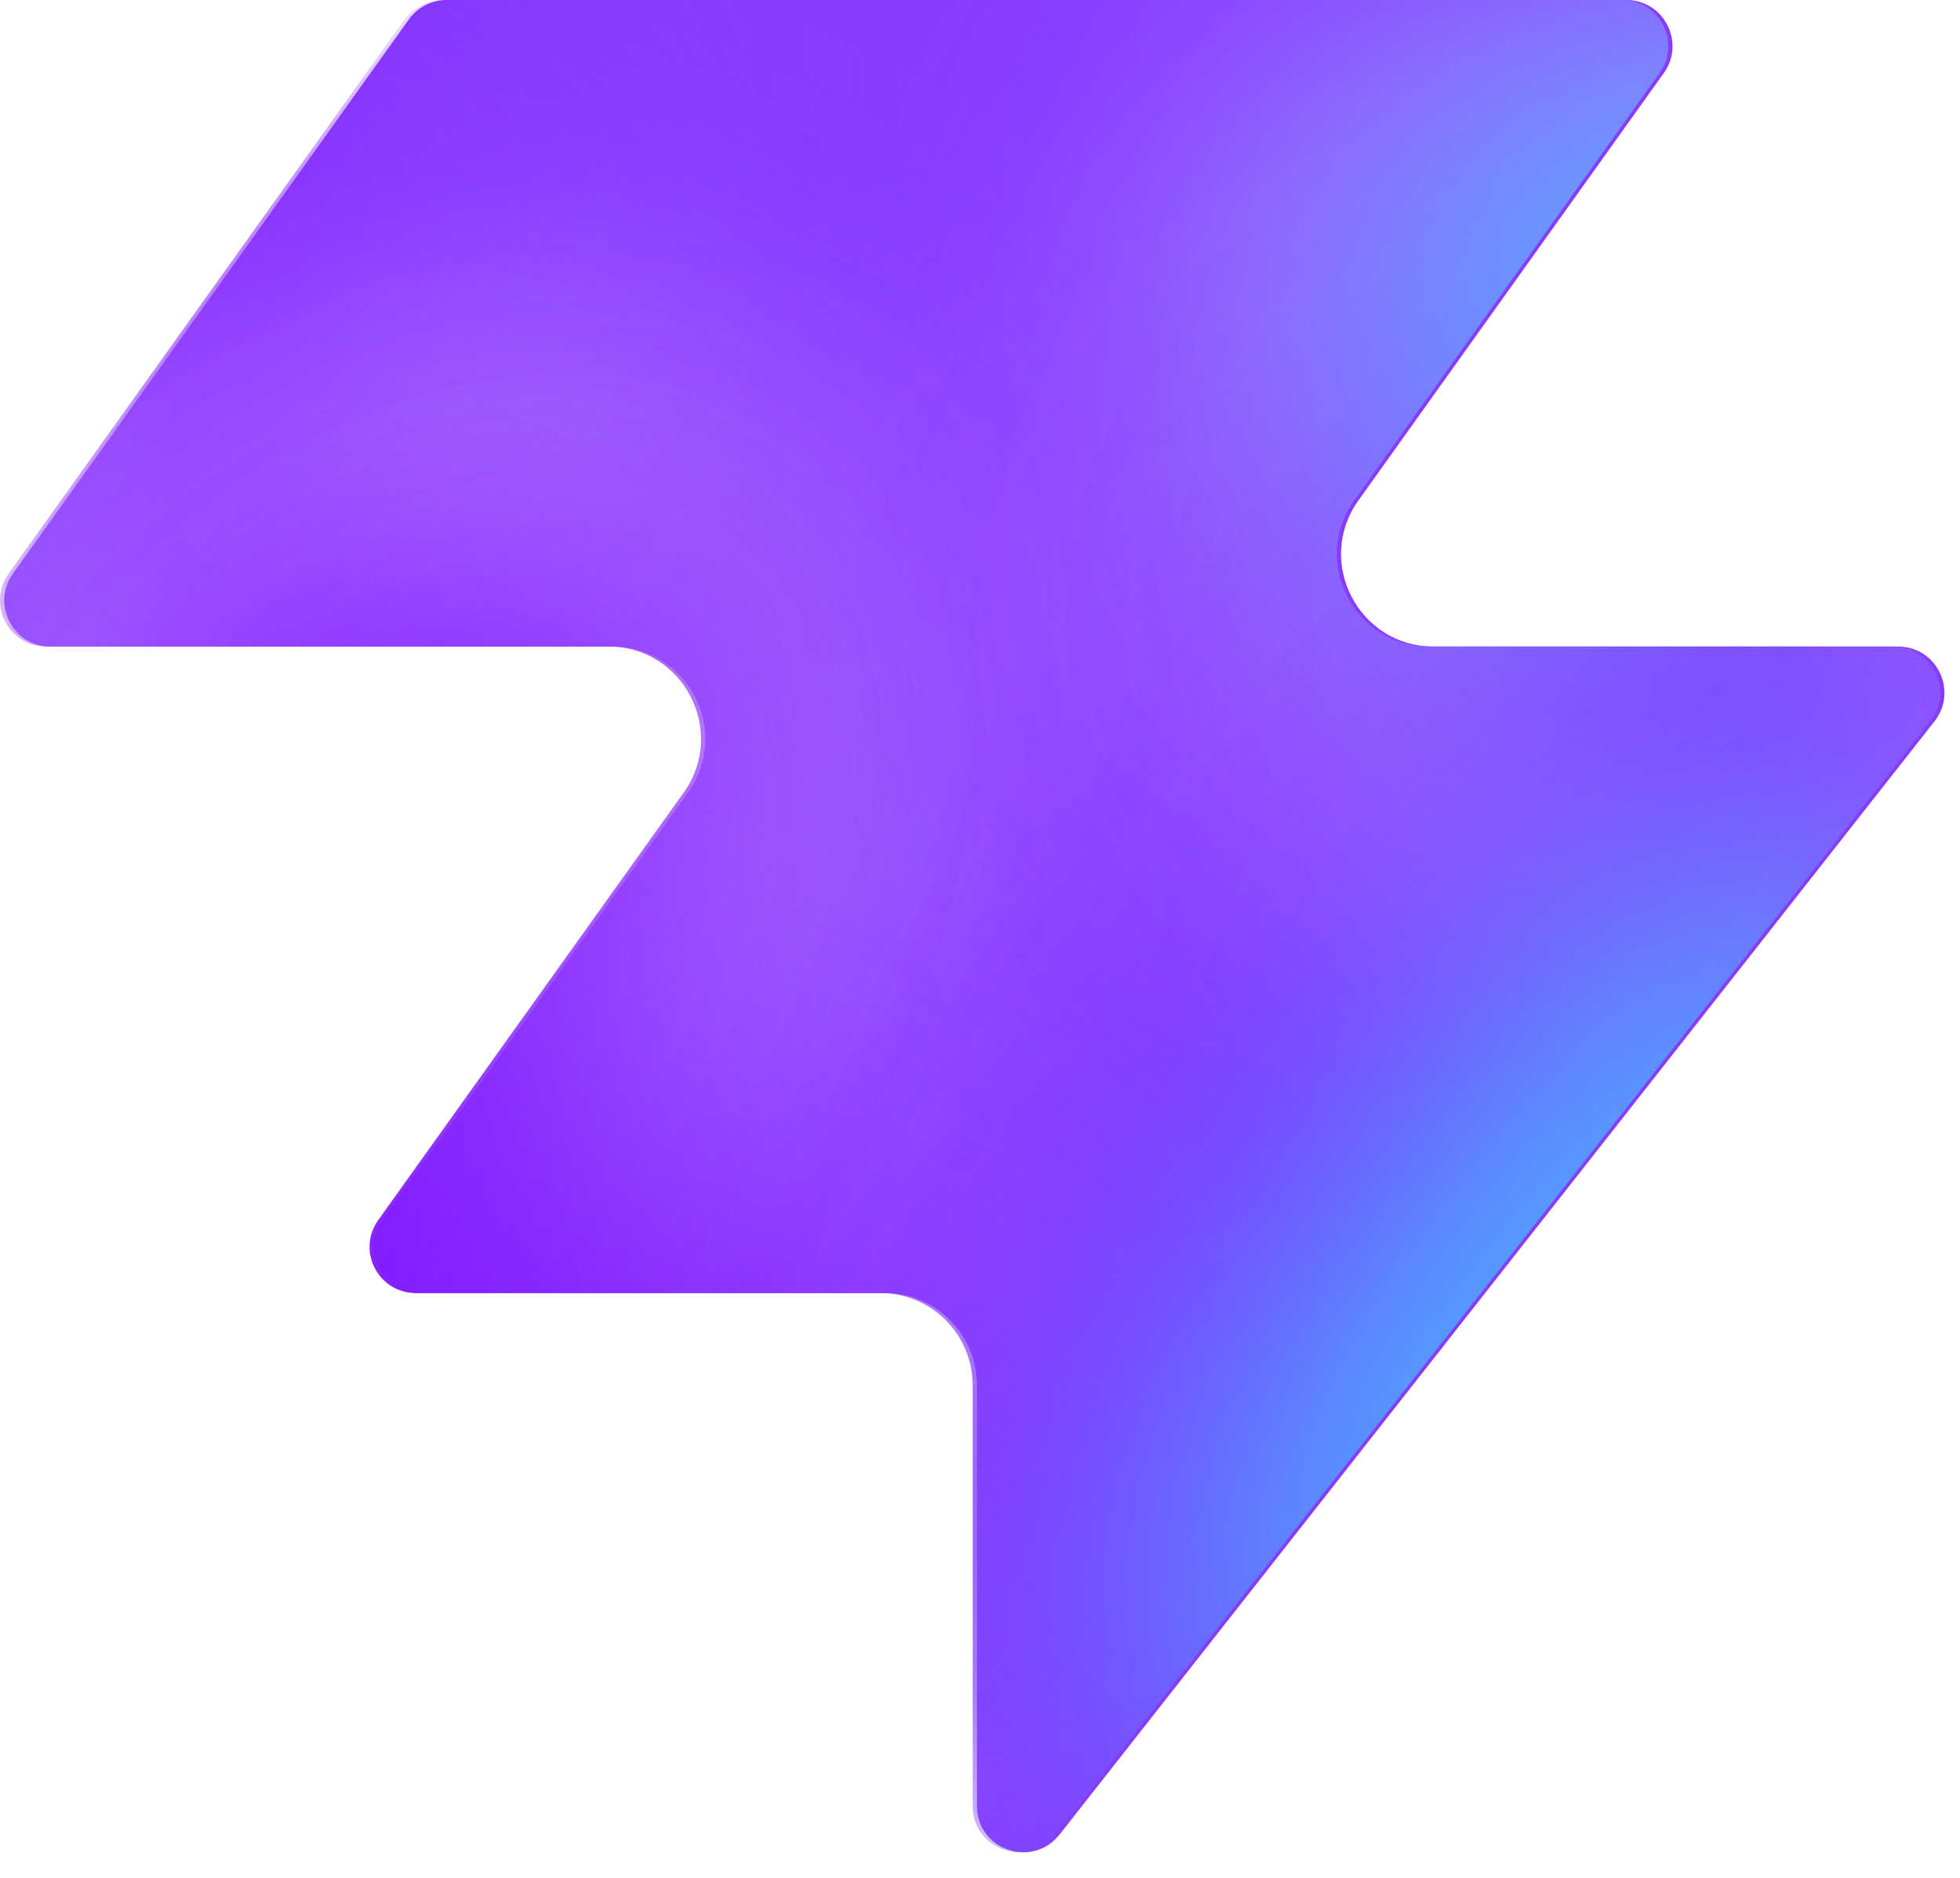
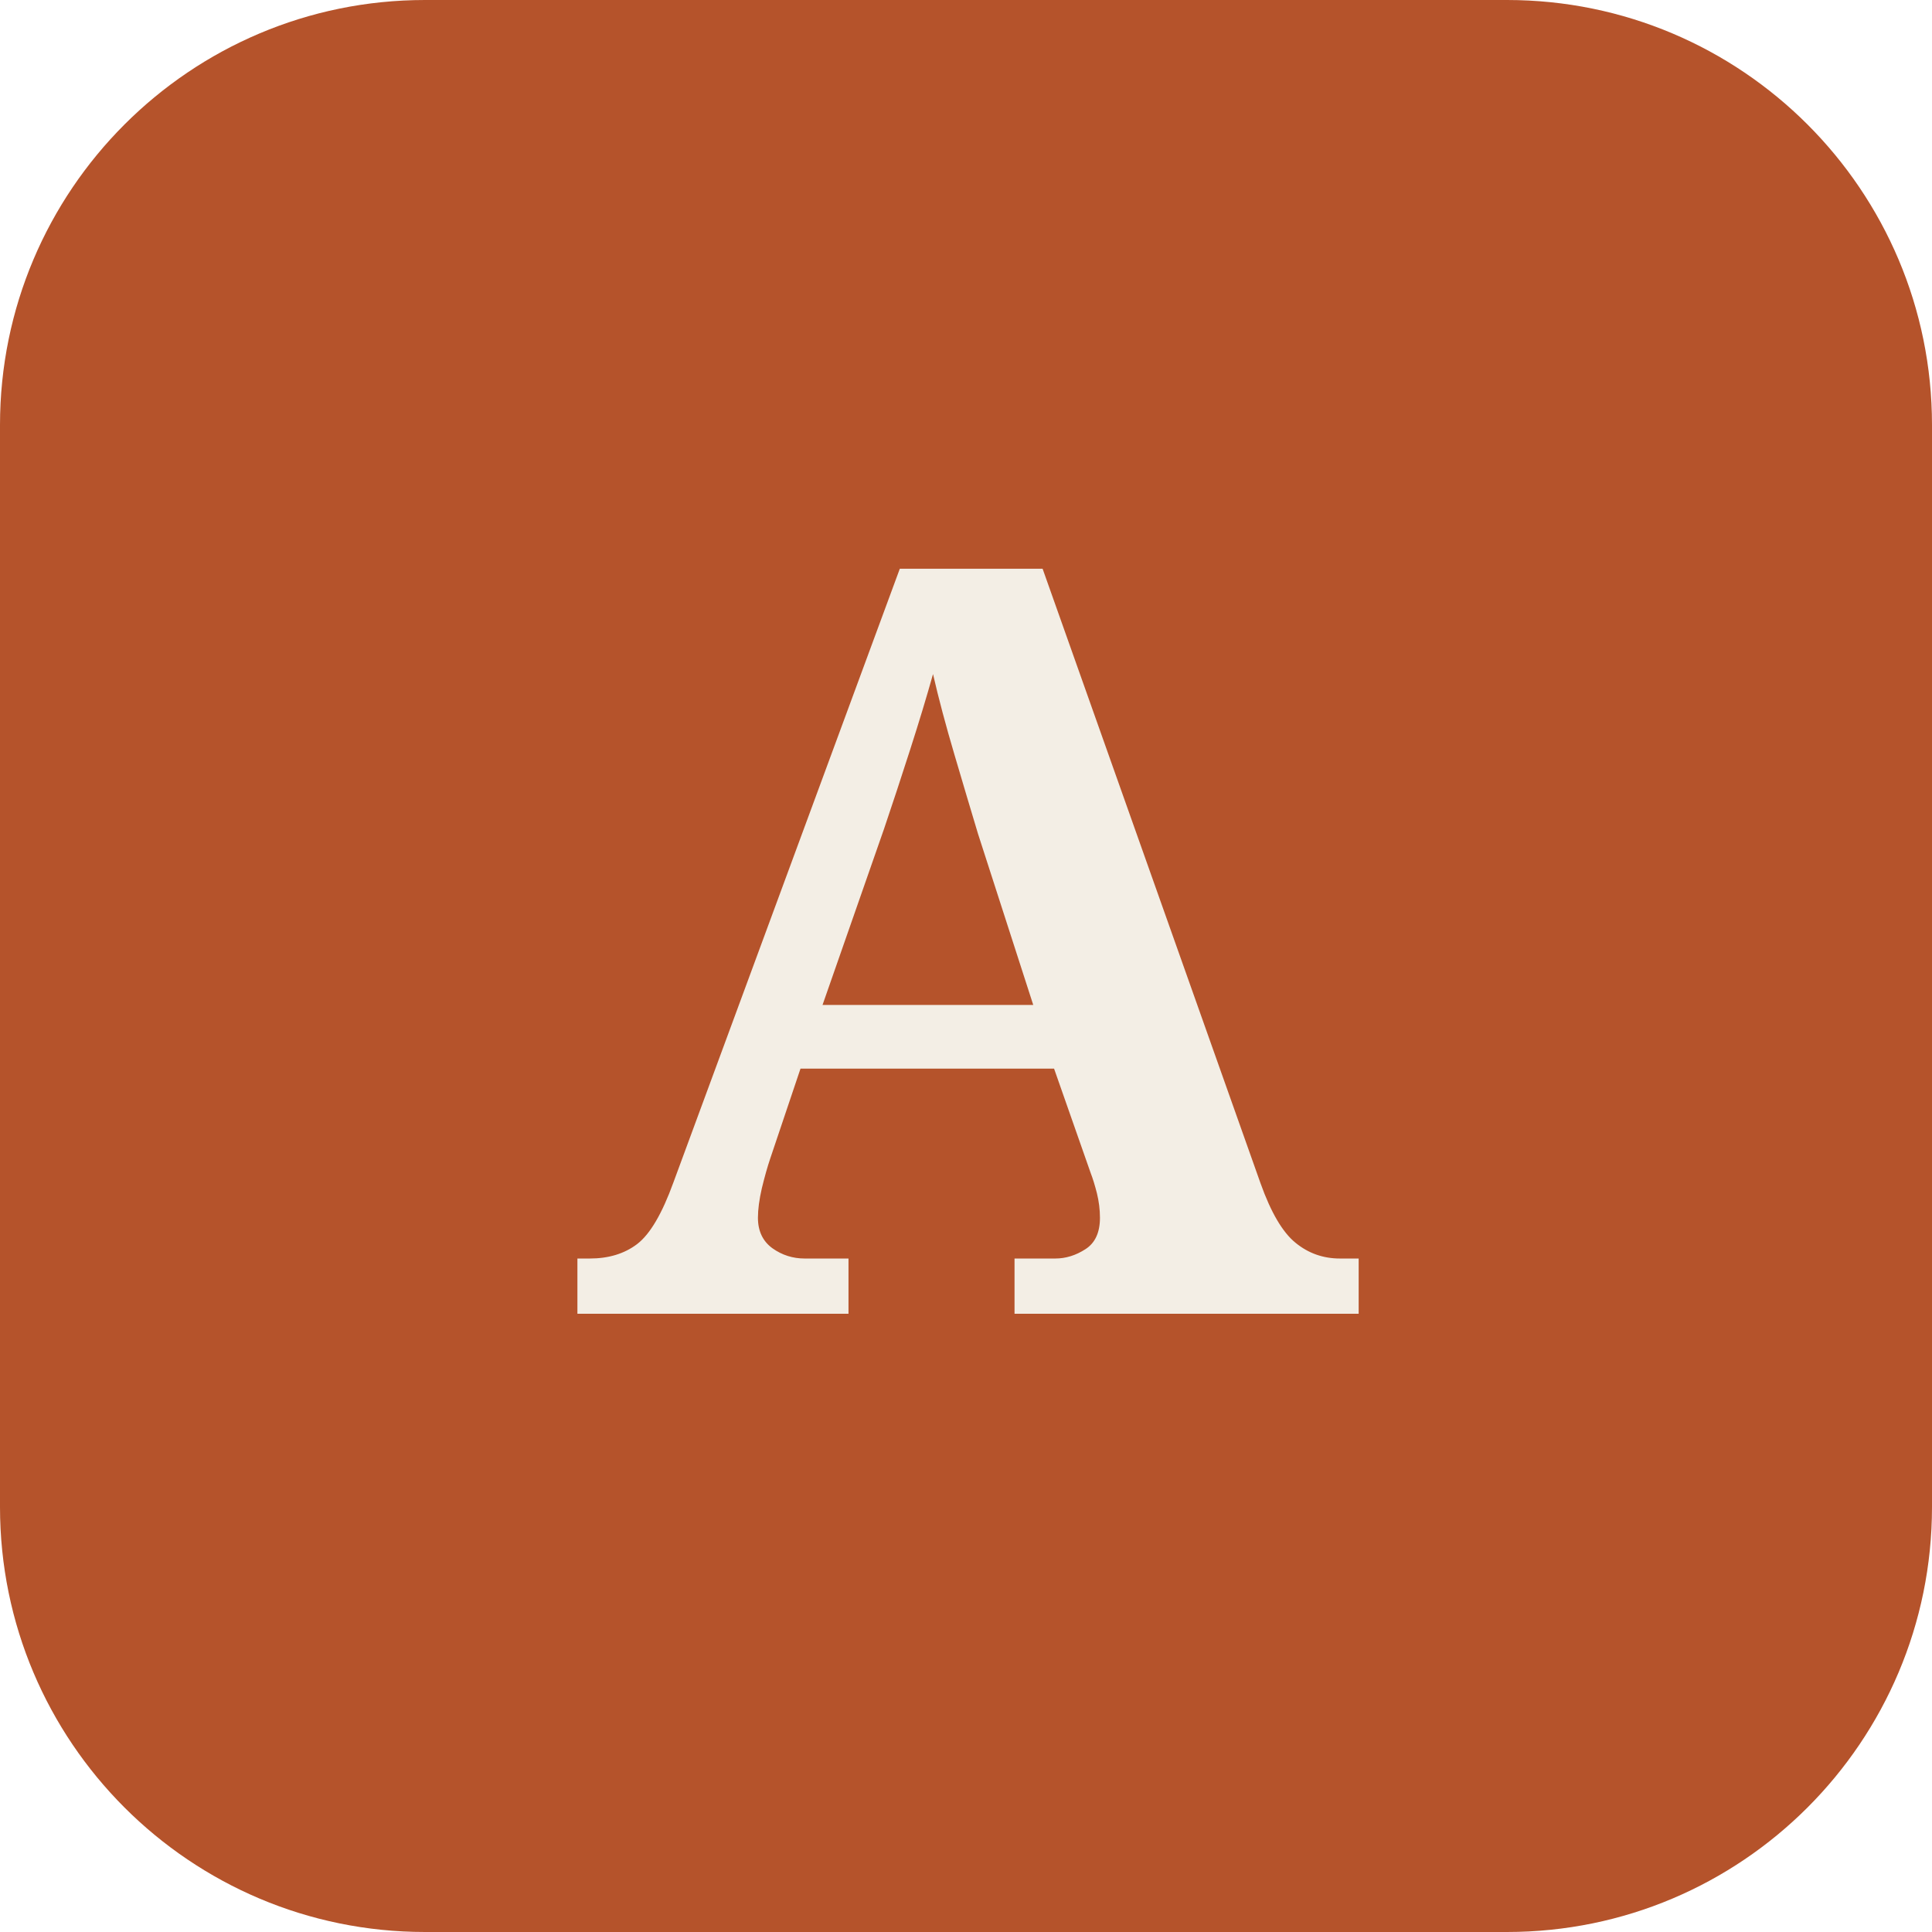
- <svg xmlns="http://www.w3.org/2000/svg" width="48" height="46" fill="none" viewBox="0 0 48 46">
-   <path fill="#863bff" d="M25.946 44.938c-.664.845-2.021.375-2.021-.698V33.937a2.26 2.26 0 0 0-2.262-2.262H10.287c-.92 0-1.456-1.04-.92-1.788l7.48-10.471c1.07-1.497 0-3.578-1.842-3.578H1.237c-.92 0-1.456-1.04-.92-1.788L10.013.474c.214-.297.556-.474.92-.474h28.894c.92 0 1.456 1.04.92 1.788l-7.48 10.471c-1.07 1.498 0 3.579 1.842 3.579h11.377c.943 0 1.473 1.088.89 1.83L25.947 44.94z" style="fill:#863bff;fill:color(display-p3 .525 .23 1);fill-opacity:1" />
-   <mask id="a" width="48" height="46" x="0" y="0" maskUnits="userSpaceOnUse" style="mask-type:alpha">
-     <path fill="#000" d="M25.842 44.938c-.664.844-2.021.375-2.021-.698V33.937a2.26 2.26 0 0 0-2.262-2.262H10.183c-.92 0-1.456-1.04-.92-1.788l7.48-10.471c1.07-1.498 0-3.579-1.842-3.579H1.133c-.92 0-1.456-1.04-.92-1.787L9.91.473c.214-.297.556-.474.92-.474h28.894c.92 0 1.456 1.04.92 1.788l-7.48 10.471c-1.07 1.498 0 3.578 1.842 3.578h11.377c.943 0 1.473 1.088.89 1.832L25.843 44.94z" style="fill:#000;fill-opacity:1" />
-   </mask>
-   <g mask="url(#a)">
-     <g filter="url(#b)">
-       <ellipse cx="5.508" cy="14.704" fill="#ede6ff" rx="5.508" ry="14.704" style="fill:#ede6ff;fill:color(display-p3 .927 .903 1);fill-opacity:1" transform="matrix(.00324 1 1 -.00324 -4.47 31.516)" />
-     </g>
-     <g filter="url(#c)">
-       <ellipse cx="10.399" cy="29.851" fill="#ede6ff" rx="10.399" ry="29.851" style="fill:#ede6ff;fill:color(display-p3 .927 .903 1);fill-opacity:1" transform="matrix(.00324 1 1 -.00324 -39.328 7.883)" />
-     </g>
-     <g filter="url(#d)">
-       <ellipse cx="5.508" cy="30.487" fill="#7e14ff" rx="5.508" ry="30.487" style="fill:#7e14ff;fill:color(display-p3 .492 .077 1);fill-opacity:1" transform="rotate(89.814 -25.913 -14.639)scale(1 -1)" />
-     </g>
-     <g filter="url(#e)">
-       <ellipse cx="5.508" cy="30.599" fill="#7e14ff" rx="5.508" ry="30.599" style="fill:#7e14ff;fill:color(display-p3 .492 .077 1);fill-opacity:1" transform="rotate(89.814 -32.644 -3.334)scale(1 -1)" />
-     </g>
-     <g filter="url(#f)">
-       <ellipse cx="5.508" cy="30.599" fill="#7e14ff" rx="5.508" ry="30.599" style="fill:#7e14ff;fill:color(display-p3 .492 .077 1);fill-opacity:1" transform="matrix(.00324 1 1 -.00324 -34.34 30.47)" />
-     </g>
-     <g filter="url(#g)">
-       <ellipse cx="14.072" cy="22.078" fill="#ede6ff" rx="14.072" ry="22.078" style="fill:#ede6ff;fill:color(display-p3 .927 .903 1);fill-opacity:1" transform="rotate(93.35 24.506 48.493)scale(-1 1)" />
-     </g>
-     <g filter="url(#h)">
-       <ellipse cx="3.47" cy="21.501" fill="#7e14ff" rx="3.47" ry="21.501" style="fill:#7e14ff;fill:color(display-p3 .492 .077 1);fill-opacity:1" transform="rotate(89.009 28.708 47.59)scale(-1 1)" />
-     </g>
-     <g filter="url(#i)">
-       <ellipse cx="3.47" cy="21.501" fill="#7e14ff" rx="3.47" ry="21.501" style="fill:#7e14ff;fill:color(display-p3 .492 .077 1);fill-opacity:1" transform="rotate(89.009 28.708 47.59)scale(-1 1)" />
-     </g>
-     <g filter="url(#j)">
-       <ellipse cx=".387" cy="8.972" fill="#7e14ff" rx="4.407" ry="29.108" style="fill:#7e14ff;fill:color(display-p3 .492 .077 1);fill-opacity:1" transform="rotate(39.51 .387 8.972)" />
-     </g>
-     <g filter="url(#k)">
-       <ellipse cx="47.523" cy="-6.092" fill="#7e14ff" rx="4.407" ry="29.108" style="fill:#7e14ff;fill:color(display-p3 .492 .077 1);fill-opacity:1" transform="rotate(37.892 47.523 -6.092)" />
-     </g>
-     <g filter="url(#l)">
-       <ellipse cx="41.412" cy="6.333" fill="#47bfff" rx="5.971" ry="9.665" style="fill:#47bfff;fill:color(display-p3 .28 .748 1);fill-opacity:1" transform="rotate(37.892 41.412 6.333)" />
-     </g>
-     <g filter="url(#m)">
-       <ellipse cx="-1.879" cy="38.332" fill="#7e14ff" rx="4.407" ry="29.108" style="fill:#7e14ff;fill:color(display-p3 .492 .077 1);fill-opacity:1" transform="rotate(37.892 -1.88 38.332)" />
-     </g>
-     <g filter="url(#n)">
-       <ellipse cx="-1.879" cy="38.332" fill="#7e14ff" rx="4.407" ry="29.108" style="fill:#7e14ff;fill:color(display-p3 .492 .077 1);fill-opacity:1" transform="rotate(37.892 -1.88 38.332)" />
-     </g>
-     <g filter="url(#o)">
-       <ellipse cx="35.651" cy="29.907" fill="#7e14ff" rx="4.407" ry="29.108" style="fill:#7e14ff;fill:color(display-p3 .492 .077 1);fill-opacity:1" transform="rotate(37.892 35.651 29.907)" />
-     </g>
-     <g filter="url(#p)">
-       <ellipse cx="38.418" cy="32.4" fill="#47bfff" rx="5.971" ry="15.297" style="fill:#47bfff;fill:color(display-p3 .28 .748 1);fill-opacity:1" transform="rotate(37.892 38.418 32.4)" />
-     </g>
-   </g>
-   <defs>
-     <filter id="b" width="60.045" height="41.654" x="-19.77" y="16.149" color-interpolation-filters="sRGB" filterUnits="userSpaceOnUse">
-       <feFlood flood-opacity="0" result="BackgroundImageFix" />
-       <feBlend in="SourceGraphic" in2="BackgroundImageFix" result="shape" />
-       <feGaussianBlur result="effect1_foregroundBlur_2002_17158" stdDeviation="7.659" />
-     </filter>
-     <filter id="c" width="90.34" height="51.437" x="-54.613" y="-7.533" color-interpolation-filters="sRGB" filterUnits="userSpaceOnUse">
-       <feFlood flood-opacity="0" result="BackgroundImageFix" />
-       <feBlend in="SourceGraphic" in2="BackgroundImageFix" result="shape" />
-       <feGaussianBlur result="effect1_foregroundBlur_2002_17158" stdDeviation="7.659" />
-     </filter>
-     <filter id="d" width="79.355" height="29.4" x="-49.64" y="2.03" color-interpolation-filters="sRGB" filterUnits="userSpaceOnUse">
-       <feFlood flood-opacity="0" result="BackgroundImageFix" />
-       <feBlend in="SourceGraphic" in2="BackgroundImageFix" result="shape" />
-       <feGaussianBlur result="effect1_foregroundBlur_2002_17158" stdDeviation="4.596" />
-     </filter>
-     <filter id="e" width="79.579" height="29.4" x="-45.045" y="20.029" color-interpolation-filters="sRGB" filterUnits="userSpaceOnUse">
-       <feFlood flood-opacity="0" result="BackgroundImageFix" />
-       <feBlend in="SourceGraphic" in2="BackgroundImageFix" result="shape" />
-       <feGaussianBlur result="effect1_foregroundBlur_2002_17158" stdDeviation="4.596" />
-     </filter>
-     <filter id="f" width="79.579" height="29.4" x="-43.513" y="21.178" color-interpolation-filters="sRGB" filterUnits="userSpaceOnUse">
-       <feFlood flood-opacity="0" result="BackgroundImageFix" />
-       <feBlend in="SourceGraphic" in2="BackgroundImageFix" result="shape" />
-       <feGaussianBlur result="effect1_foregroundBlur_2002_17158" stdDeviation="4.596" />
-     </filter>
-     <filter id="g" width="74.749" height="58.852" x="15.756" y="-17.901" color-interpolation-filters="sRGB" filterUnits="userSpaceOnUse">
-       <feFlood flood-opacity="0" result="BackgroundImageFix" />
-       <feBlend in="SourceGraphic" in2="BackgroundImageFix" result="shape" />
-       <feGaussianBlur result="effect1_foregroundBlur_2002_17158" stdDeviation="7.659" />
-     </filter>
-     <filter id="h" width="61.377" height="25.362" x="23.548" y="2.284" color-interpolation-filters="sRGB" filterUnits="userSpaceOnUse">
-       <feFlood flood-opacity="0" result="BackgroundImageFix" />
-       <feBlend in="SourceGraphic" in2="BackgroundImageFix" result="shape" />
-       <feGaussianBlur result="effect1_foregroundBlur_2002_17158" stdDeviation="4.596" />
-     </filter>
-     <filter id="i" width="61.377" height="25.362" x="23.548" y="2.284" color-interpolation-filters="sRGB" filterUnits="userSpaceOnUse">
-       <feFlood flood-opacity="0" result="BackgroundImageFix" />
-       <feBlend in="SourceGraphic" in2="BackgroundImageFix" result="shape" />
-       <feGaussianBlur result="effect1_foregroundBlur_2002_17158" stdDeviation="4.596" />
-     </filter>
-     <filter id="j" width="56.045" height="63.649" x="-27.636" y="-22.853" color-interpolation-filters="sRGB" filterUnits="userSpaceOnUse">
-       <feFlood flood-opacity="0" result="BackgroundImageFix" />
-       <feBlend in="SourceGraphic" in2="BackgroundImageFix" result="shape" />
-       <feGaussianBlur result="effect1_foregroundBlur_2002_17158" stdDeviation="4.596" />
-     </filter>
-     <filter id="k" width="54.814" height="64.646" x="20.116" y="-38.415" color-interpolation-filters="sRGB" filterUnits="userSpaceOnUse">
-       <feFlood flood-opacity="0" result="BackgroundImageFix" />
-       <feBlend in="SourceGraphic" in2="BackgroundImageFix" result="shape" />
-       <feGaussianBlur result="effect1_foregroundBlur_2002_17158" stdDeviation="4.596" />
-     </filter>
-     <filter id="l" width="33.541" height="35.313" x="24.641" y="-11.323" color-interpolation-filters="sRGB" filterUnits="userSpaceOnUse">
-       <feFlood flood-opacity="0" result="BackgroundImageFix" />
-       <feBlend in="SourceGraphic" in2="BackgroundImageFix" result="shape" />
-       <feGaussianBlur result="effect1_foregroundBlur_2002_17158" stdDeviation="4.596" />
-     </filter>
-     <filter id="m" width="54.814" height="64.646" x="-29.286" y="6.009" color-interpolation-filters="sRGB" filterUnits="userSpaceOnUse">
-       <feFlood flood-opacity="0" result="BackgroundImageFix" />
-       <feBlend in="SourceGraphic" in2="BackgroundImageFix" result="shape" />
-       <feGaussianBlur result="effect1_foregroundBlur_2002_17158" stdDeviation="4.596" />
-     </filter>
-     <filter id="n" width="54.814" height="64.646" x="-29.286" y="6.009" color-interpolation-filters="sRGB" filterUnits="userSpaceOnUse">
-       <feFlood flood-opacity="0" result="BackgroundImageFix" />
-       <feBlend in="SourceGraphic" in2="BackgroundImageFix" result="shape" />
-       <feGaussianBlur result="effect1_foregroundBlur_2002_17158" stdDeviation="4.596" />
-     </filter>
-     <filter id="o" width="54.814" height="64.646" x="8.244" y="-2.416" color-interpolation-filters="sRGB" filterUnits="userSpaceOnUse">
-       <feFlood flood-opacity="0" result="BackgroundImageFix" />
-       <feBlend in="SourceGraphic" in2="BackgroundImageFix" result="shape" />
-       <feGaussianBlur result="effect1_foregroundBlur_2002_17158" stdDeviation="4.596" />
-     </filter>
-     <filter id="p" width="39.409" height="43.623" x="18.713" y="10.588" color-interpolation-filters="sRGB" filterUnits="userSpaceOnUse">
-       <feFlood flood-opacity="0" result="BackgroundImageFix" />
-       <feBlend in="SourceGraphic" in2="BackgroundImageFix" result="shape" />
-       <feGaussianBlur result="effect1_foregroundBlur_2002_17158" stdDeviation="4.596" />
-     </filter>
-   </defs>
+ <svg xmlns="http://www.w3.org/2000/svg" viewBox="0 0 100 100">
+   <rect width="100" height="100" rx="22" fill="#b5532b" />
+   <text x="50" y="68" font-family="Georgia, serif" font-size="54" font-weight="700" fill="#f3eee5" text-anchor="middle">A</text>
</svg>
